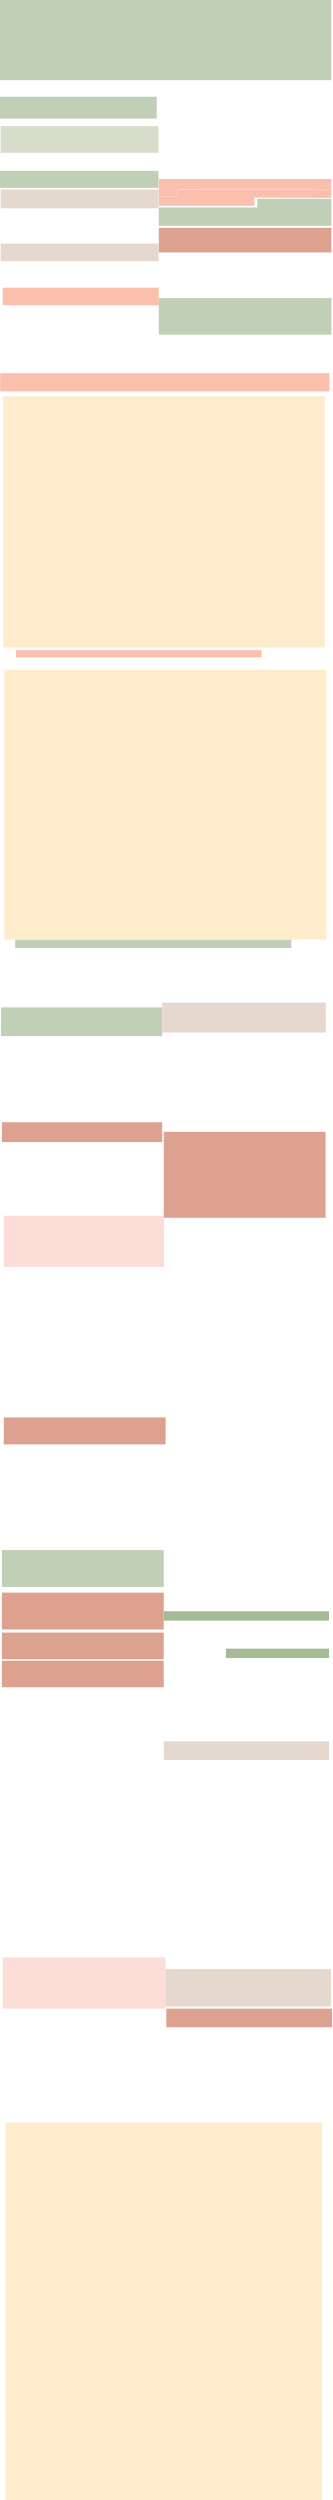
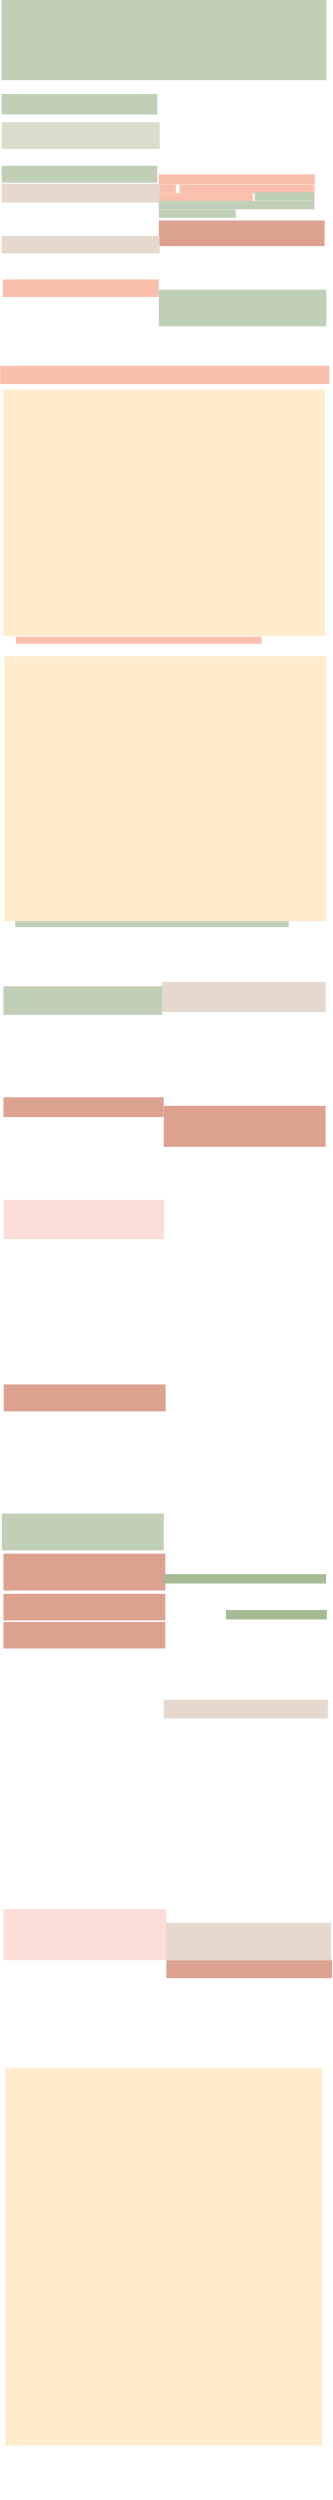
- <svg xmlns="http://www.w3.org/2000/svg" id="Layer_1" data-name="Layer 1" viewBox="0 0 194.3 1462.7">
+ <svg xmlns="http://www.w3.org/2000/svg" id="Layer_1_Tears" data-name="Layer 1" viewBox="0 0 194.3 1462.7">
  <defs>
    <style>
-       .cls-1 {
+       #Layer_1_Tears .cls-1 {
        fill: #fdddd7;
      }

-       .cls-2 {
+       #Layer_1_Tears .cls-2 {
        fill: #dda28f;
      }

-       .cls-3 {
+       #Layer_1_Tears .cls-3 {
        fill: #fbc0ad;
      }

-       .cls-4 {
+       #Layer_1_Tears .cls-4 {
        fill: #e5d8cf;
      }

-       .cls-5 {
+       #Layer_1_Tears .cls-5 {
        fill: #a5bb94;
      }

-       .cls-6 {
+       #Layer_1_Tears .cls-6 {
        fill: #c1cfb7;
      }

-       .cls-7 {
+       #Layer_1_Tears .cls-7 {
        fill: #ffeccd;
      }

-       .cls-8 {
+       #Layer_1_Tears .cls-8 {
        fill: #d8ddcc;
+       }
+ 
+       #Layer_1_Tears .cls-9 {
+         fill: red;
+         fill-opacity: 0.4;
      }
    </style>
  </defs>
  <g id="sourcingErrors">
-     <rect id="SE-2" class="cls-1" x="1.6" y="1145.3" width="95.3" height="29.9" />
-     <rect id="SE-1" class="cls-1" x="2.2" y="711.3" width="93.8" height="29.9" />
+     <rect id="SE-2" class="cls-1" x="2" y="1117" width="95.3" height="29.9" />
+     <rect id="SE-1" class="cls-1" x="2.2" y="702" width="93.8" height="23" />
  </g>
  <g id="lackInformation">
-     <rect id="LI-8" class="cls-2" x="95.8" y="662.2" width="94.7" height="50.3" />
-     <rect id="LI-3" class="cls-2" x="1.1" y="656.6" width="93.8" height="11.6" />
-     <rect id="LI-4" class="cls-2" x="2.2" y="829.3" width="94.7" height="15.8" />
-     <rect id="LI-5" class="cls-2" x="1.1" y="931.8" width="94.7" height="21.6" />
-     <rect id="LI-6" class="cls-2" x="1.1" y="955.2" width="94.7" height="15.6" />
-     <rect id="LI-7" class="cls-2" x="1.1" y="971.7" width="94.7" height="15.5" />
-     <rect id="LI-9" class="cls-2" x="97.3" y="1175.2" width="97" height="10.9" />
-     <rect id="LI-1" class="cls-2" x="92.9" y="133.3" width="101" height="14.4" />
+     <rect id="LI-8" class="cls-2" x="95.8" y="647" width="94.7" height="24" />
+     <rect id="LI-3" class="cls-2" x="2" y="642" width="93.8" height="11.6" />
+     <rect id="LI-4" class="cls-2" x="2.2" y="810" width="94.7" height="15.8" />
+     <rect id="LI-5" class="cls-2" x="2" y="909" width="94.7" height="21.6" />
+     <rect id="LI-6" class="cls-2" x="2" y="932.5" width="94.7" height="15.6" />
+     <rect id="LI-7" class="cls-2" x="2" y="949" width="94.7" height="15.5" />
+     <rect id="LI-9" class="cls-2" x="97.3" y="1146.5" width="97" height="10.9" />
+     <rect id="LI-1" class="cls-2" x="92.9" y="129" width="97" height="15" />
  </g>
  <g id="inaccuracyMisrepresentation">
-     <rect id="IM-2" class="cls-3" x="1.6" y="168.3" width="91.3" height="10.3" />
-     <polygon id="IM-3" class="cls-3" points="193.9 111 103.9 110.9 103.9 115.1 92.9 115.1 92.9 104.7 193.9 104.7 193.9 111" />
-     <polygon id="IM-4" class="cls-3" points="193.9 115.8 148.8 115.6 148.8 120.4 92.9 120.4 92.9 115.1 103.9 115.1 103.9 111 193.9 111 193.9 115.8" />
+     <rect id="IM-2" class="cls-3" x="1.6" y="163.5" width="91.3" height="10.3" />
+     <rect id="IM-3" class="cls-3" x="92.9" y="102" width="91.3" height="6" />
+     <rect id="IM-3" class="cls-3" x="92.9" y="108" width="10" height="5" />
+     <rect id="IM-4" class="cls-3" x="105" y="108.2" width="79" height="5" />
+     <rect id="IM-4" class="cls-3" x="92.9" y="113" width="55" height="5" />
+     <rect id="IM-6" class="cls-3" x="0.1" y="214" width="192.6" height="10.7" />
+     <rect id="IM-7" class="cls-3" x="9.3" y="372.5" width="143.8" height="4.2" />
  </g>
  <g id="storyFraming">
-     <rect id="SF-5" class="cls-4" x="95.8" y="1018.8" width="96.7" height="10.9" />
-     <rect id="SF-4" class="cls-4" x="96.9" y="1152" width="96.8" height="22" />
-     <rect id="SF-3" class="cls-4" x="94.9" y="586.6" width="95.7" height="17.5" />
-     <rect id="SF-2" class="cls-4" x="0.4" y="142.5" width="92.4" height="10.3" />
-     <rect id="SF-1" class="cls-4" x="0.4" y="110.9" width="92.4" height="11" />
+     <rect id="SF-5" class="cls-4" x="95.8" y="994.5" width="96" height="10.9" />
+     <rect id="SF-4" class="cls-4" x="96.9" y="1125" width="96.8" height="22" />
+     <rect id="SF-3" class="cls-4" x="94.9" y="574.5" width="95.7" height="17.5" />
+     <rect id="SF-2" class="cls-4" x="1" y="138" width="92.4" height="10.3" />
+     <rect id="SF-1" class="cls-4" x="1" y="107.5" width="92.4" height="11" />
  </g>
  <g id="offensiveLanguage">
-     <rect id="OL-2" class="cls-5" x="95.8" y="942.7" width="96.7" height="5.5" />
-     <rect id="OL-3" class="cls-5" x="132.2" y="964.6" width="60.3" height="5.5" />
+     <rect id="OL-2" class="cls-5" x="95.8" y="921" width="95" height="5.5" />
+     <rect id="OL-3" class="cls-5" x="132.2" y="942" width="59" height="5.5" />
  </g>
  <g id="inaccurateLanguage">
-     <rect id="IL-8" class="cls-6" x="1.1" y="906.9" width="94.7" height="21.6" />
-     <rect id="IL-7" class="cls-6" x="0.6" y="589.4" width="94.3" height="16.8" />
-     <rect id="IL-9" class="cls-6" x="8.9" y="549.7" width="161.6" height="5" />
-     <rect id="IL-5" class="cls-6" x="92.9" y="174.4" width="101" height="21.4" />
-     <rect id="IL-1" class="cls-6" width="193.8" height="46.9" />
-     <polygon id="IL-4" class="cls-6" points="193.9 132.1 92.9 132.1 92.9 121.4 150.5 121.4 150.5 116.3 193.9 116.3 193.9 132.1" />
-     <rect id="IL-2" class="cls-6" y="56.6" width="91.7" height="12.8" />
-     <rect id="IL-3" class="cls-6" y="100" width="92.7" height="9.9" />
+     <rect id="IL-8" class="cls-6" x="1.1" y="885.5" width="94.7" height="21.6" />
+     <rect id="IL-7" class="cls-6" x="2" y="577" width="93" height="16.8" />
+     <rect id="IL-9" class="cls-6" x="8.9" y="537.5" width="160" height="5" />
+     <rect id="IL-5" class="cls-6" x="92.9" y="169.5" width="98" height="21.4" />
+     <rect id="IL-1" class="cls-6" x="1" y="0" width="190" height="46.9" />
+     <rect id="IL-4" class="cls-6" x="149" y="112.5" width="35" height="5" />
+     <rect id="IL-4" class="cls-6" x="92.9" y="117.5" width="91" height="5" />
+     <rect id="IL-4" class="cls-6" x="92.9" y="122.5" width="45" height="5" />
+     <rect id="IL-2" class="cls-6" x="1" y="55" width="91" height="12" />
+     <rect id="IL-3" class="cls-6" x="1" y="97" width="91" height="9.9" />
  </g>
  <g id="photoSelection">
-     <rect id="PS-3" class="cls-7" x="2.6" y="391.9" width="188.4" height="157.8" />
-     <rect id="IM-7" class="cls-3" x="9.3" y="380.4" width="143.8" height="4.2" />
-     <rect id="PS-2" class="cls-7" x="1.9" y="231.9" width="188.2" height="146.9" />
-     <rect id="IM-6" class="cls-3" x="0.1" y="218.3" width="192.6" height="10.7" />
-     <rect id="PS-4" class="cls-7" x="3.2" y="1241.8" width="185.3" height="220.9" />
+     <rect id="PS-3" class="cls-7" x="2.6" y="384" width="188.4" height="155" />
+     <rect id="PS-2" class="cls-7" x="1.9" y="228" width="188.2" height="144" />
+     <rect id="PS-4" class="cls-7" x="3.2" y="1210" width="185.3" height="220.9" />
  </g>
  <g id="racistLangauge">
-     <rect id="RL-2" class="cls-8" x="0.4" y="73.8" width="92.4" height="15.6" />
+     <rect id="RL-2" class="cls-8" x="1" y="71.5" width="92.4" height="15.6" />
  </g>
</svg>
